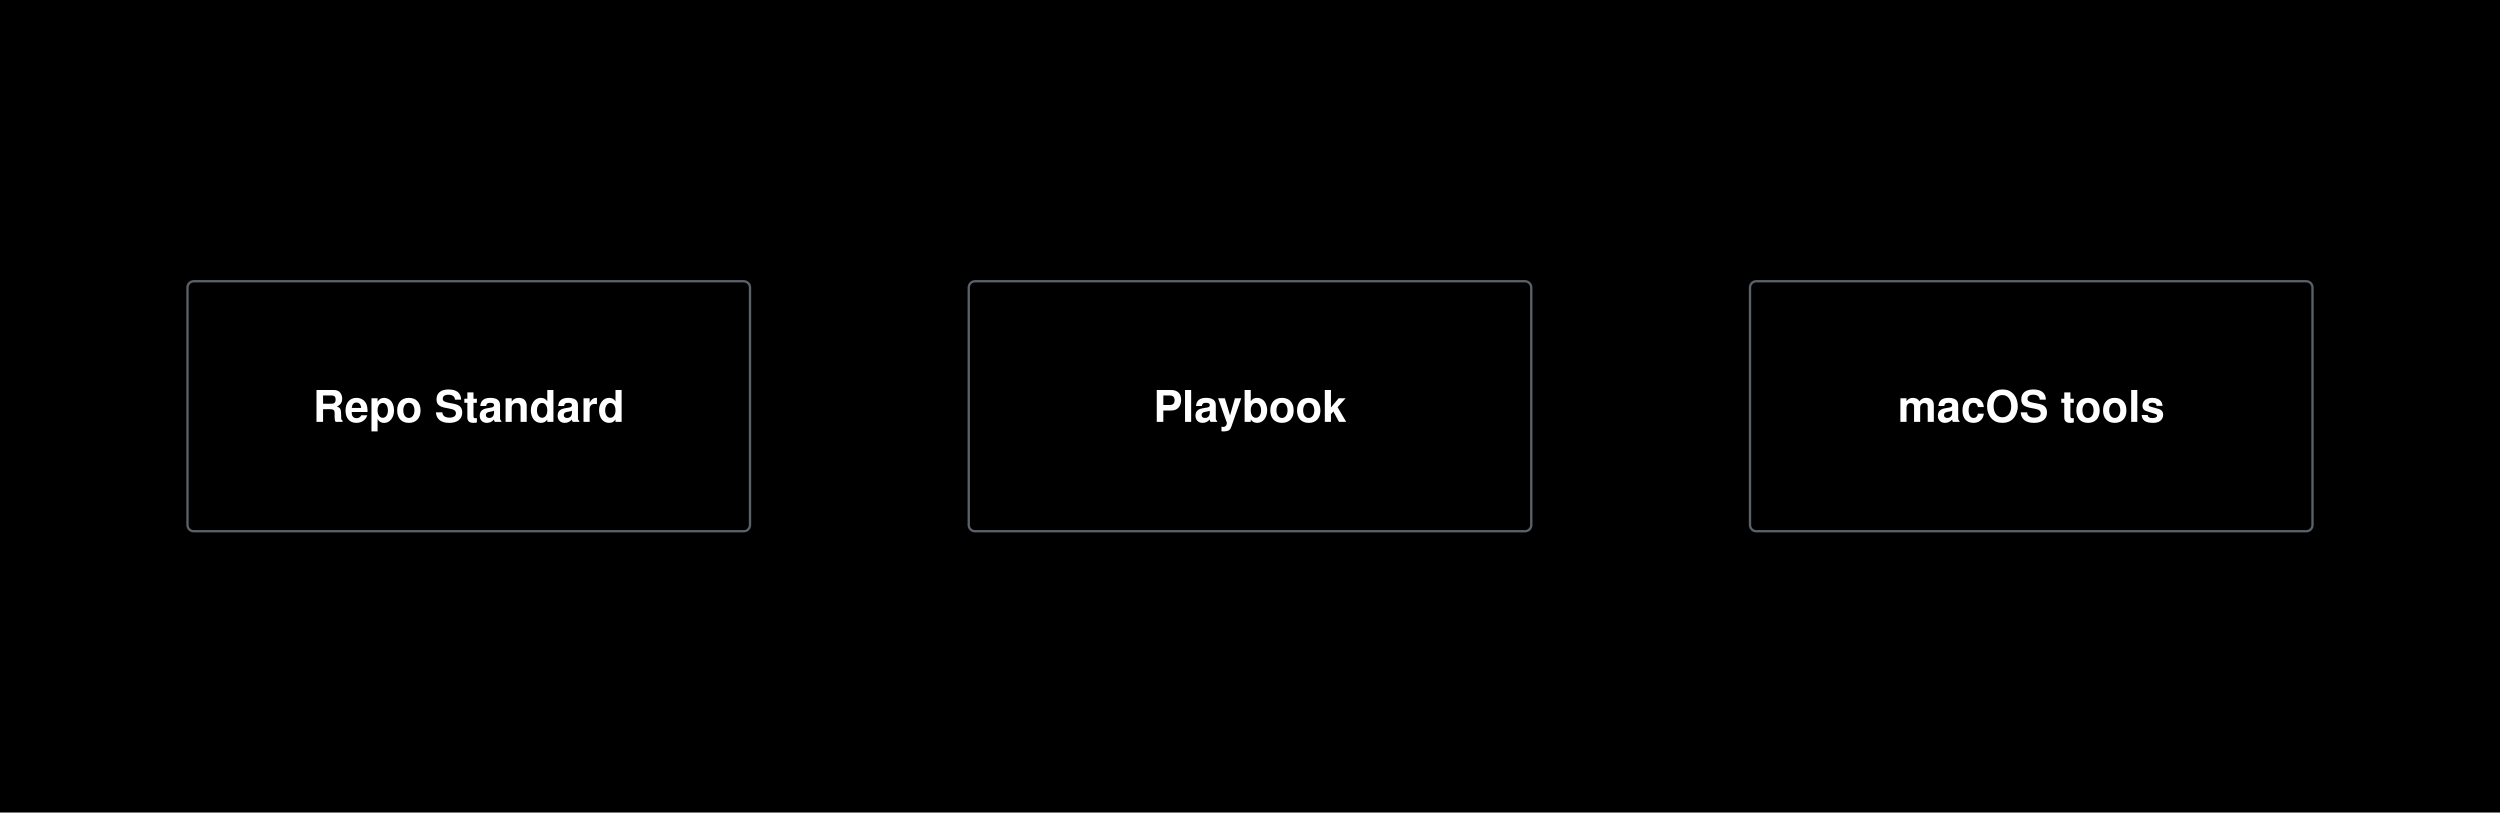
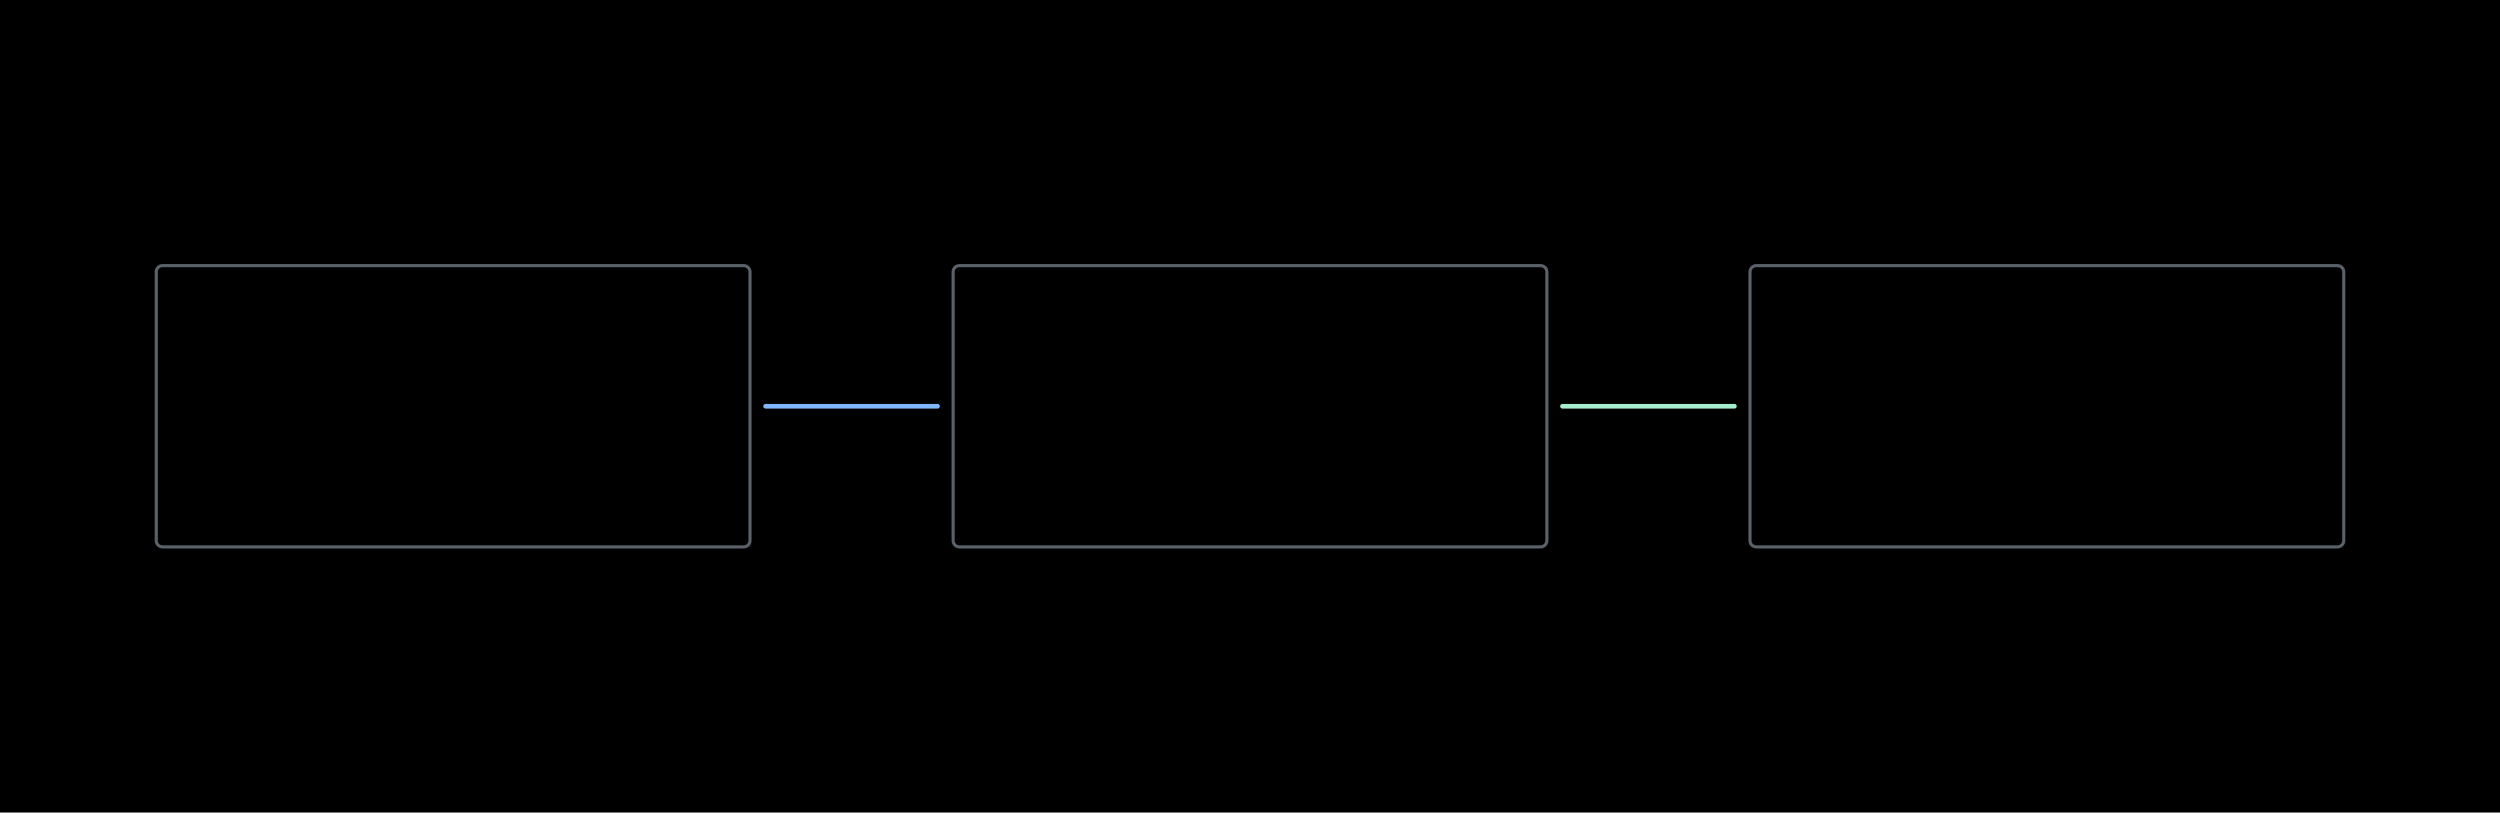
- <svg xmlns="http://www.w3.org/2000/svg" width="1600" height="520" viewBox="0 0 1600 520" role="img" aria-label="Repo Standard to Playbook to macOS tools">
+ <svg xmlns="http://www.w3.org/2000/svg" width="1600" height="520">
  <rect width="1600" height="520" fill="#000000" />
-   <defs>
-     <linearGradient id="dirB" x1="0%" y1="0%" x2="100%" y2="0%">
-       <stop offset="0%" stop-color="#C2A8FF" />
-       <stop offset="50%" stop-color="#7FB8FF" />
-       <stop offset="100%" stop-color="#A6F0CD" />
-     </linearGradient>
-   </defs>
-   <g font-family="DIN Alternate, D-DIN, Helvetica Neue, Helvetica, Arial, sans-serif" fill="#FFFFFF">
-     <rect x="120" y="180" width="360" height="160" rx="4" fill="#000000" stroke="#5b6169" stroke-width="1.5" />
-     <text x="300" y="270" text-anchor="middle" font-size="28" font-weight="700">Repo Standard</text>
-     <rect x="620" y="180" width="360" height="160" rx="4" fill="#000000" stroke="#5b6169" stroke-width="1.5" />
-     <text x="800" y="270" text-anchor="middle" font-size="28" font-weight="700">Playbook</text>
-     <rect x="1120" y="180" width="360" height="160" rx="4" fill="#000000" stroke="#5b6169" stroke-width="1.5" />
-     <text x="1300" y="270" text-anchor="middle" font-size="28" font-weight="700">macOS tools</text>
-   </g>
-   <g fill="none" stroke="url(#dirB)" stroke-width="2" stroke-linecap="round">
-     <path d="M 490,260 C 530,260 570,260 610,260" />
-     <path d="M 990,260 C 1030,260 1070,260 1110,260" />
-   </g>
+   <rect x="100" y="170" width="380" height="180" rx="4" fill="#000" stroke="#5b6169" stroke-width="2" />
+   <rect x="610" y="170" width="380" height="180" rx="4" fill="#000" stroke="#5b6169" stroke-width="2" />
+   <rect x="1120" y="170" width="380" height="180" rx="4" fill="#000" stroke="#5b6169" stroke-width="2" />
+   <path d="M 490,260 L 600,260" stroke="#7FB8FF" stroke-width="3" fill="none" stroke-linecap="round" />
+   <path d="M 1000,260 L 1110,260" stroke="#A6F0CD" stroke-width="3" fill="none" stroke-linecap="round" />
</svg>
